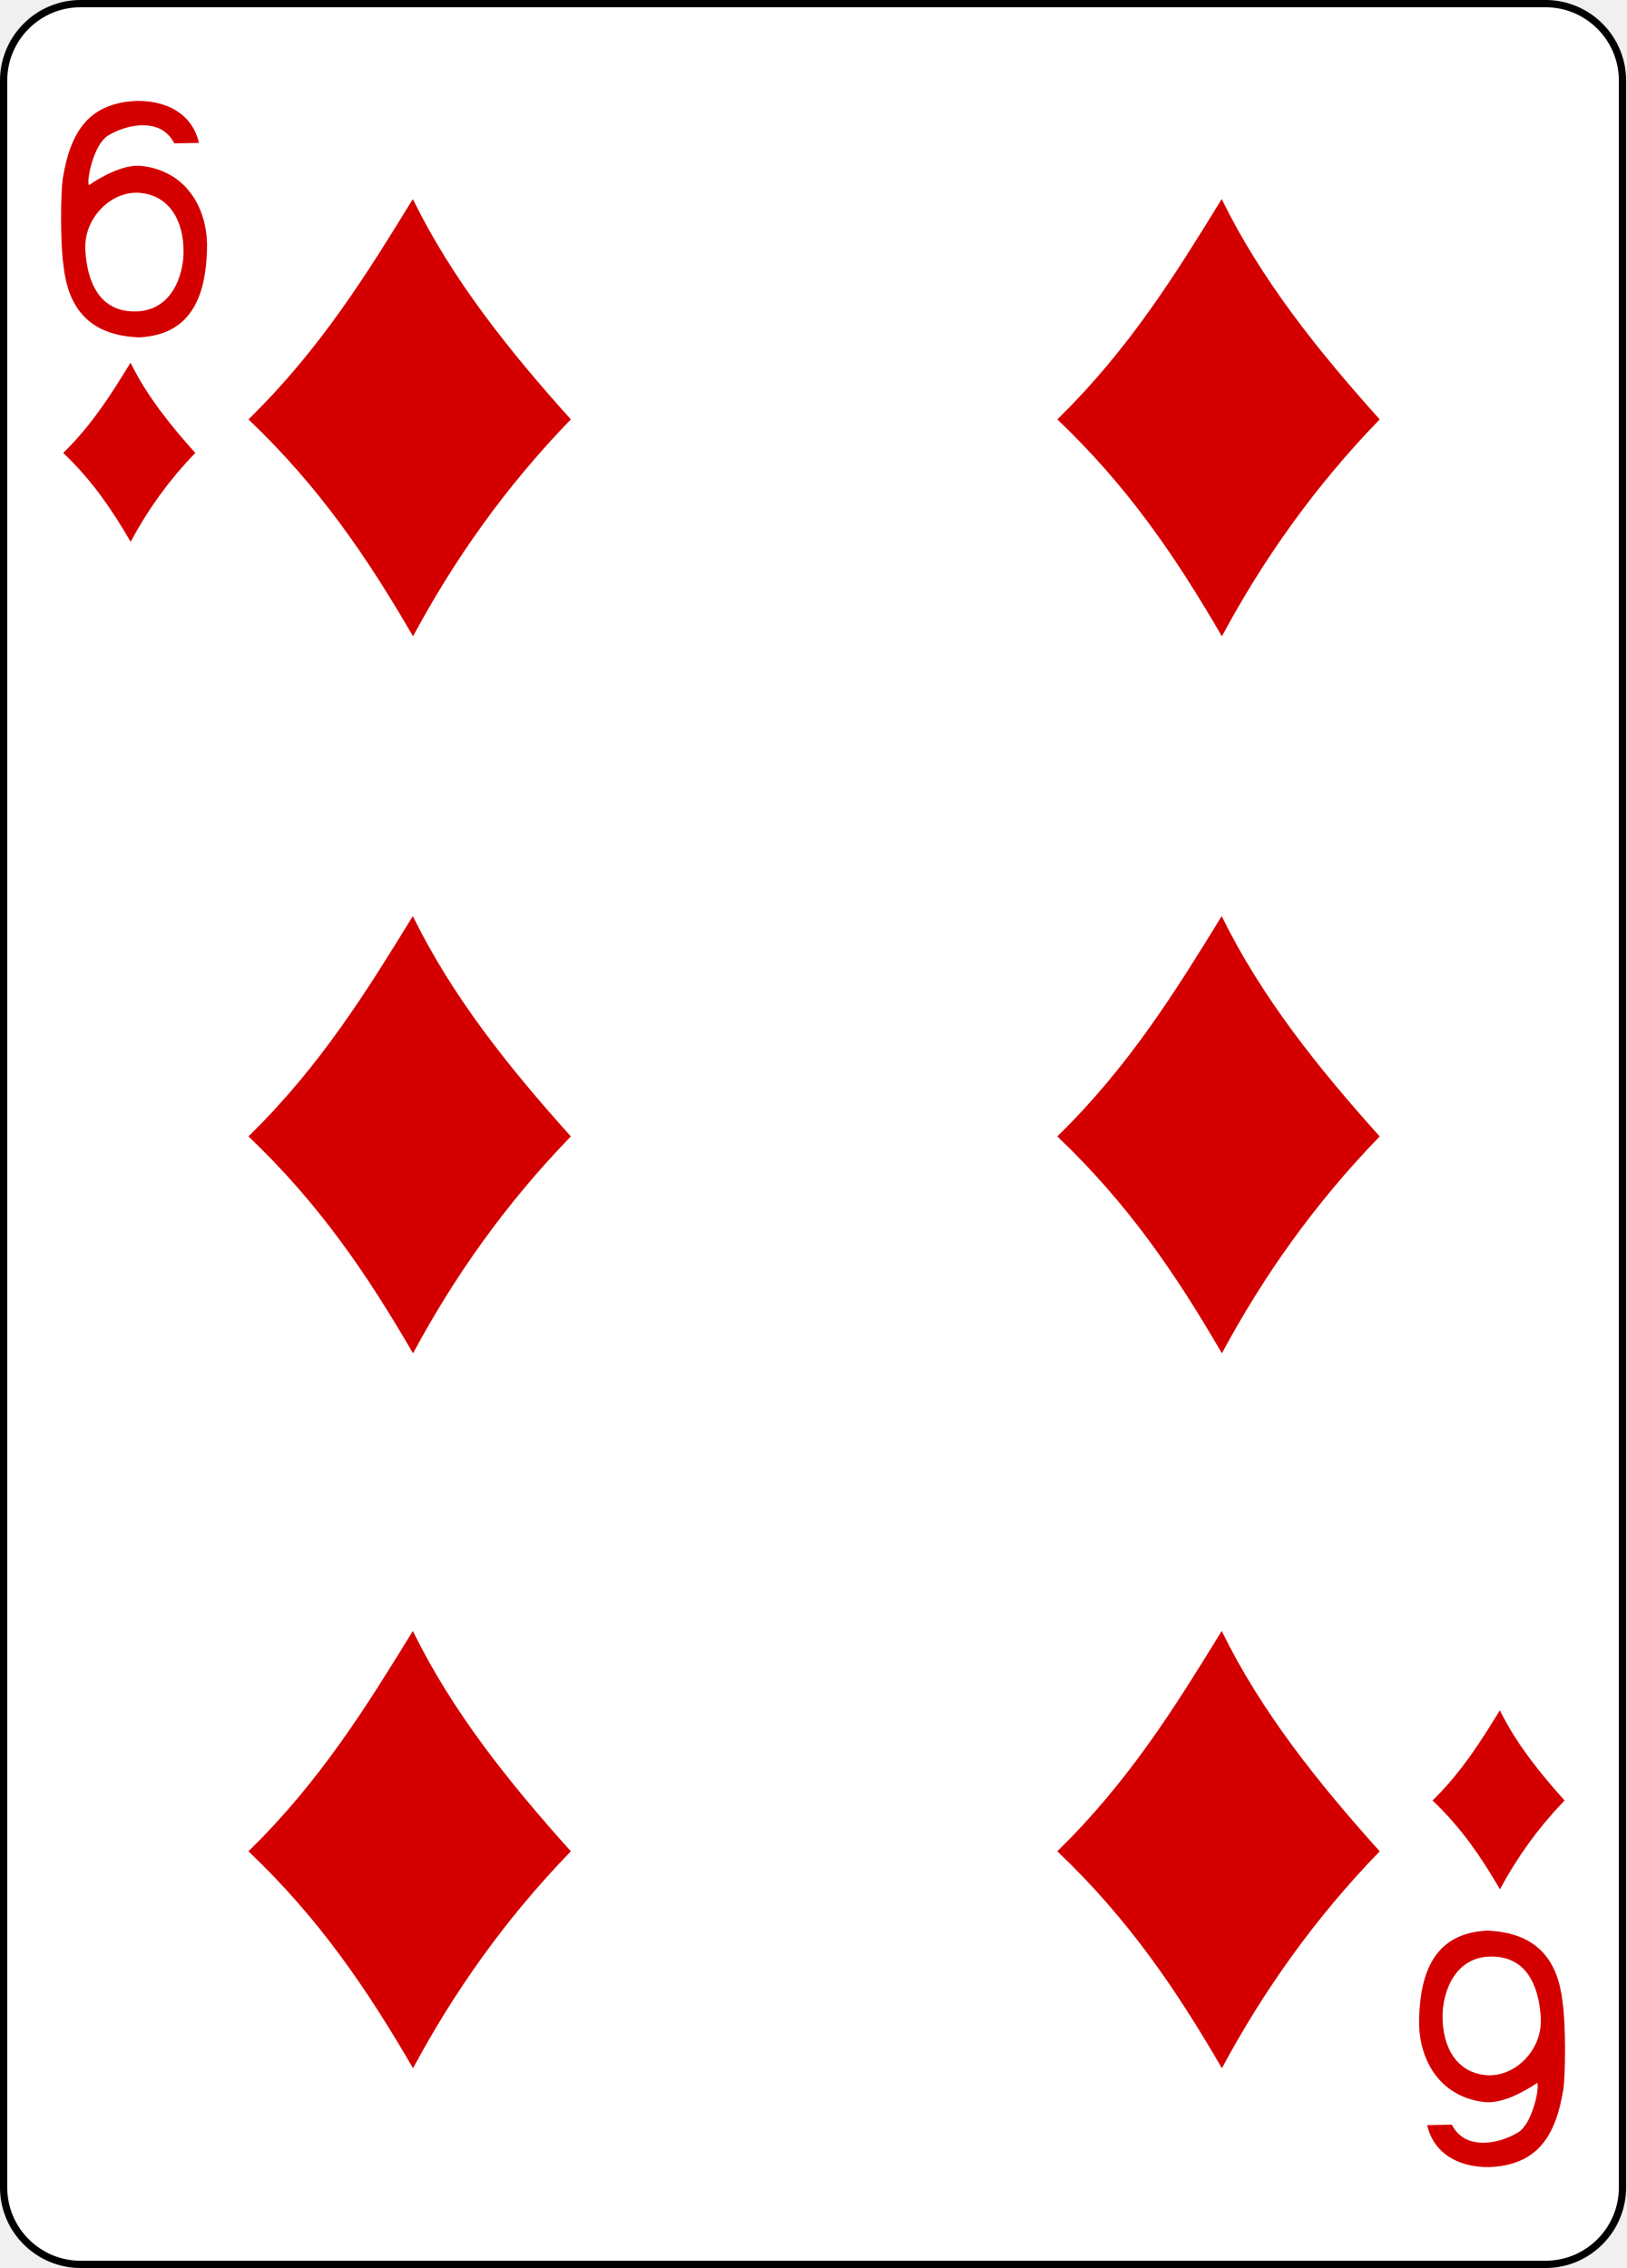
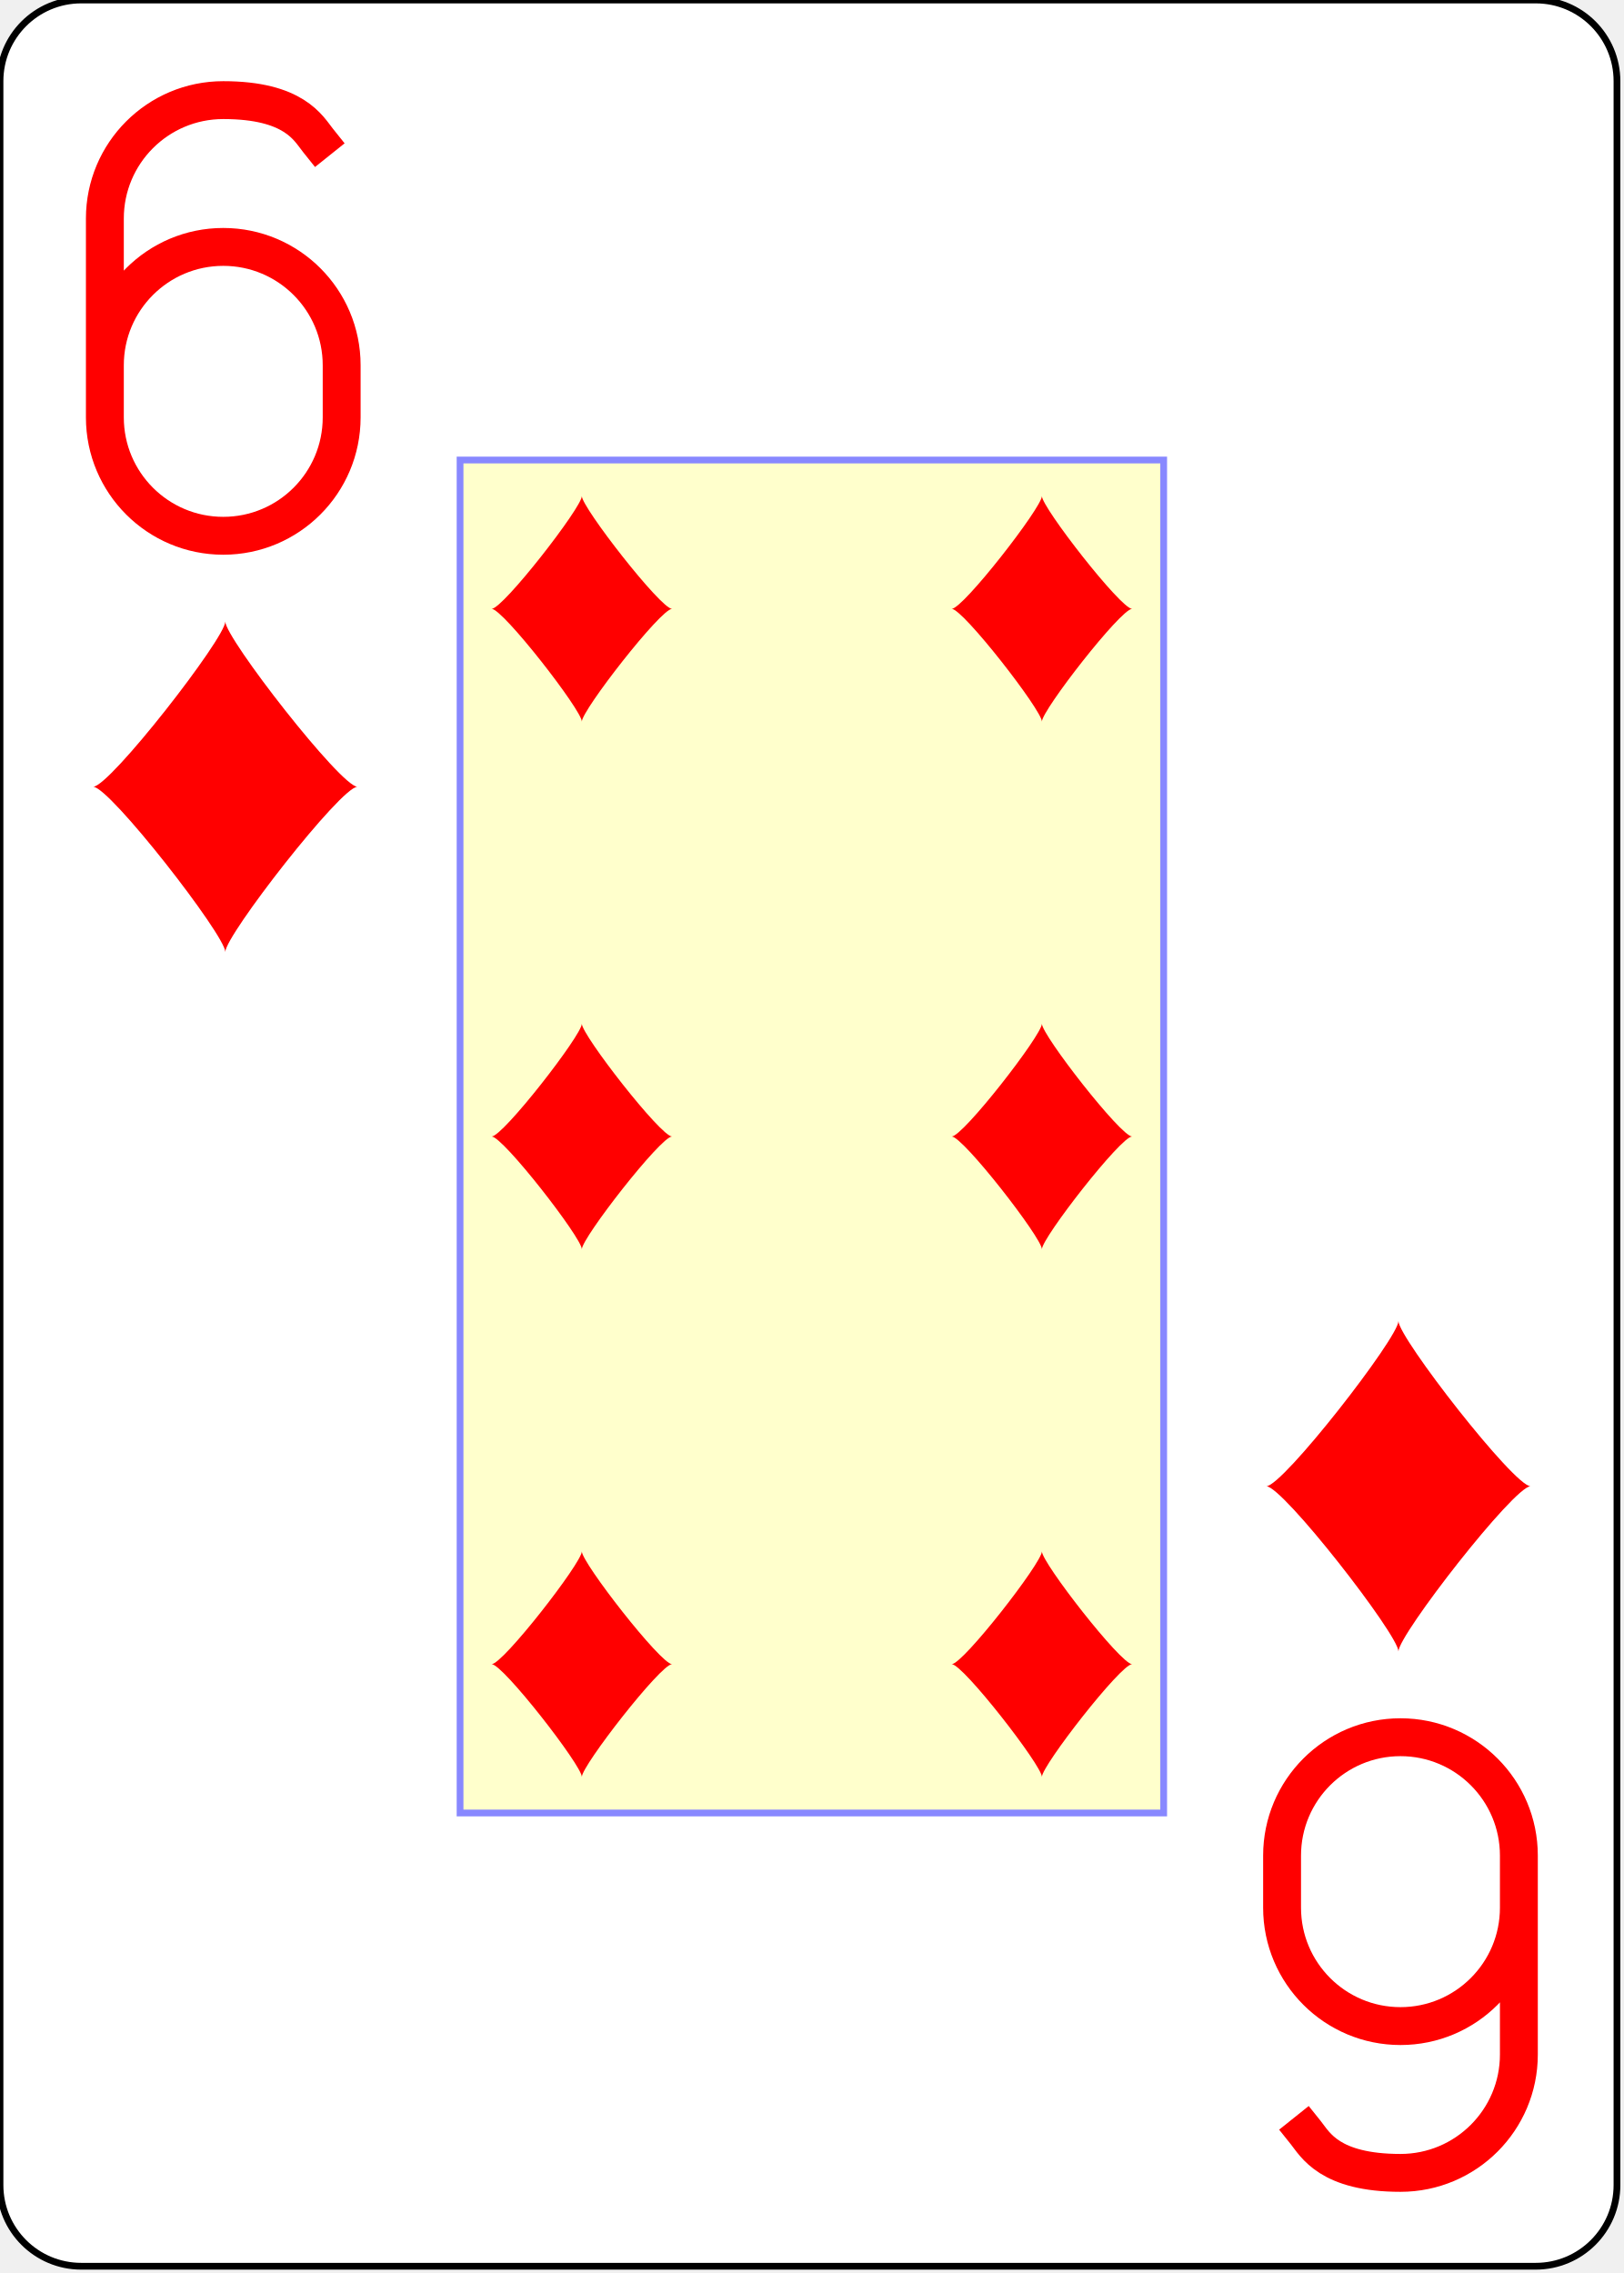
- <svg xmlns="http://www.w3.org/2000/svg" width="224.225" height="312.808" id="svg4423" version="1.1">
-   <defs id="defs4425" />
-   <g id="layer1" transform="translate(-259.9347,-369.7772)">
-     <g id="g8929-8" style="display:inline" transform="translate(-6890.41,3117.087)">
-       <rect ry="10.63" rx="10.63" style="display:inline;fill:#ffffff;fill-opacity:1;stroke:#000000;stroke-width:0.997;stroke-miterlimit:4;stroke-dasharray:none;stroke-opacity:1" id="rect6357-41" width="223.228" height="311.811" x="7150.843" y="-2746.811" />
-       <g id="g8673-4" transform="matrix(0.3010621,0,0,0.3010621,6829.277,-2295.279)" style="fill:#d40000;fill-opacity:1">
-         <path id="path3429" d="m 1180.246,-1309.32 c 32.952,-32.158 54.594,-67.22 75.29,-100.939 18.15,37.102 44.197,69.561 72.364,100.939 -30.137,31.118 -53.494,64.393 -72.274,99.374 -20.818,-35.859 -42.736,-68.33 -75.381,-99.374 z" style="display:inline;fill:#d40000;fill-opacity:1" />
-         <path id="path3431" d="m 1180.246,-980.837 c 32.952,-32.158 54.594,-67.22 75.29,-100.939 18.15,37.102 44.197,69.561 72.365,100.939 -30.137,31.118 -53.494,64.393 -72.274,99.374 -20.818,-35.859 -42.736,-68.33 -75.381,-99.374 z" style="display:inline;fill:#d40000;fill-opacity:1" />
-         <path style="display:inline;fill:#d40000;fill-opacity:1" d="m 1180.246,-653.334 c 32.952,-32.158 54.594,-67.22 75.29,-100.939 18.15,37.102 44.197,69.561 72.365,100.939 -30.137,31.118 -53.494,64.393 -72.274,99.374 -20.818,-35.859 -42.736,-68.33 -75.381,-99.374 z" id="path3433" />
-         <path id="path3439" d="m 1550.71,-1309.32 c 32.952,-32.158 54.594,-67.22 75.29,-100.939 18.15,37.102 44.197,69.561 72.365,100.939 -30.137,31.118 -53.494,64.393 -72.274,99.374 -20.818,-35.859 -42.736,-68.33 -75.381,-99.374 z" style="display:inline;fill:#d40000;fill-opacity:1" />
-         <path id="path3441" d="m 1550.71,-980.837 c 32.952,-32.158 54.594,-67.22 75.29,-100.939 18.15,37.102 44.197,69.561 72.365,100.939 -30.137,31.118 -53.494,64.393 -72.274,99.374 -20.818,-35.859 -42.736,-68.33 -75.381,-99.374 z" style="display:inline;fill:#d40000;fill-opacity:1" />
-         <path style="display:inline;fill:#d40000;fill-opacity:1" d="m 1550.71,-653.334 c 32.952,-32.158 54.594,-67.22 75.29,-100.939 18.15,37.102 44.197,69.561 72.365,100.939 -30.137,31.118 -53.494,64.393 -72.274,99.374 -20.818,-35.859 -42.736,-68.33 -75.381,-99.374 z" id="path3443" />
-         <path style="fill:#d40000;fill-opacity:1" d="m 1722.564,-676.617 c 13.499,-13.173 22.364,-27.536 30.842,-41.349 7.435,15.199 18.105,28.495 29.644,41.349 -12.346,12.747 -21.914,26.378 -29.607,40.708 -8.528,-14.689 -17.506,-27.991 -30.879,-40.708 z" id="path3722" />
-         <path id="path3724" d="m 1095.401,-1293.956 c 13.499,-13.173 22.364,-27.536 30.842,-41.349 7.435,15.199 18.105,28.495 29.644,41.349 -12.346,12.747 -21.914,26.378 -29.607,40.708 -8.528,-14.689 -17.506,-27.991 -30.879,-40.708 z" style="fill:#d40000;fill-opacity:1" />
-         <path style="display:inline;fill:#d40000;fill-opacity:1" d="m 1095.474,-1380.217 c -1.356,-9.125 -1.335,-32.702 -0.22,-39.668 3.418,-21.353 11.732,-31.119 25.651,-34.32 13.514,-3.108 32.515,0.352 36.684,18.209 l -11.315,0.209 c -6.111,-12.068 -21.575,-8.843 -30.279,-3.594 -6.953,4.192 -10.093,21.655 -8.749,22.73 -0.01,0 13.144,-9.557 23.503,-8.852 22.149,2.265 31.281,21.111 30.509,38.925 -0.7,21.423 -7.623,38.538 -31.094,39.681 -22.315,-0.842 -32.55,-12.788 -34.691,-33.319 z m 55.04,-5.663 c 0.123,-14.865 -6.755,-25.984 -19.762,-27.212 -13.007,-1.228 -26.119,11.233 -25.211,26.382 0.911,15.202 6.904,28.007 22.674,27.936 16.96,-0.076 22.211,-16.529 22.299,-27.106 z" id="path7108-3" />
-         <path id="path7161-9" d="m 1782.205,-583.67 c 1.356,9.125 1.335,32.702 0.22,39.668 -3.418,21.353 -11.732,31.119 -25.651,34.32 -13.514,3.108 -32.515,-0.352 -36.684,-18.209 l 11.315,-0.209 c 6.111,12.068 21.575,8.843 30.279,3.594 6.953,-4.192 10.093,-21.655 8.749,-22.73 0.01,0 -13.144,9.557 -23.503,8.852 -22.149,-2.265 -31.281,-21.111 -30.509,-38.925 0.7,-21.423 7.623,-38.538 31.094,-39.681 22.315,0.842 32.55,12.788 34.691,33.319 z m -55.04,5.663 c -0.123,14.865 6.755,25.984 19.762,27.212 13.007,1.228 26.119,-11.233 25.211,-26.382 -0.911,-15.202 -6.904,-28.007 -22.674,-27.936 -16.96,0.076 -22.211,16.529 -22.299,27.106 z" style="display:inline;fill:#d40000;fill-opacity:1" />
-       </g>
-     </g>
+ <svg xmlns="http://www.w3.org/2000/svg" xmlns:xlink="http://www.w3.org/1999/xlink" class="card" preserveAspectRatio="none" viewBox="-120 -168 240 336">
+   <defs>
+     <symbol id="c" preserveAspectRatio="xMinYMid" viewBox="-600 -600 1200 1200">
+       <path fill="red" d="M-400 0C-350 0 0-450 0-500 0-450 350 0 400 0 350 0 0 450 0 500 0 450-350 0-400 0Z" />
+     </symbol>
+     <symbol id="b" preserveAspectRatio="xMinYMid" viewBox="-500 -500 1000 1000">
+       <path fill="none" stroke="red" stroke-linecap="square" stroke-miterlimit="1.5" stroke-width="80" d="M-250 100a250 250 0 0 1 500 0v110a250 250 0 0 1-500 0v-420A250 250 0 0 1 0-460c150 0 180 60 200 85" />
+     </symbol>
+     <path id="a" d="M-52-100H52v200H-52z" />
+   </defs>
+   <rect width="239" height="335" x="-120" y="-168" fill="#fff" stroke="#000" rx="12" ry="12" />
+   <use xlink:href="#a" width="104" height="200" fill="#FFC" stroke="#88f" />
+   <use xlink:href="#b" width="70" height="70" x="-122" y="-156" />
+   <use xlink:href="#c" width="58.6" height="58.6" x="-116" y="-81" />
+   <use xlink:href="#c" width="40" height="40" x="-54" y="-98" />
+   <use xlink:href="#c" width="40" height="40" x="14" y="-98" />
+   <use xlink:href="#c" width="40" height="40" x="-54" y="-20" />
+   <use xlink:href="#c" width="40" height="40" x="14" y="-20" />
+   <g transform="rotate(180)">
+     <use xlink:href="#b" width="70" height="70" x="-122" y="-156" />
+     <use xlink:href="#c" width="58.6" height="58.6" x="-116" y="-81" />
+     <use xlink:href="#c" width="40" height="40" x="-54" y="-98" />
+     <use xlink:href="#c" width="40" height="40" x="14" y="-98" />
  </g>
</svg>
